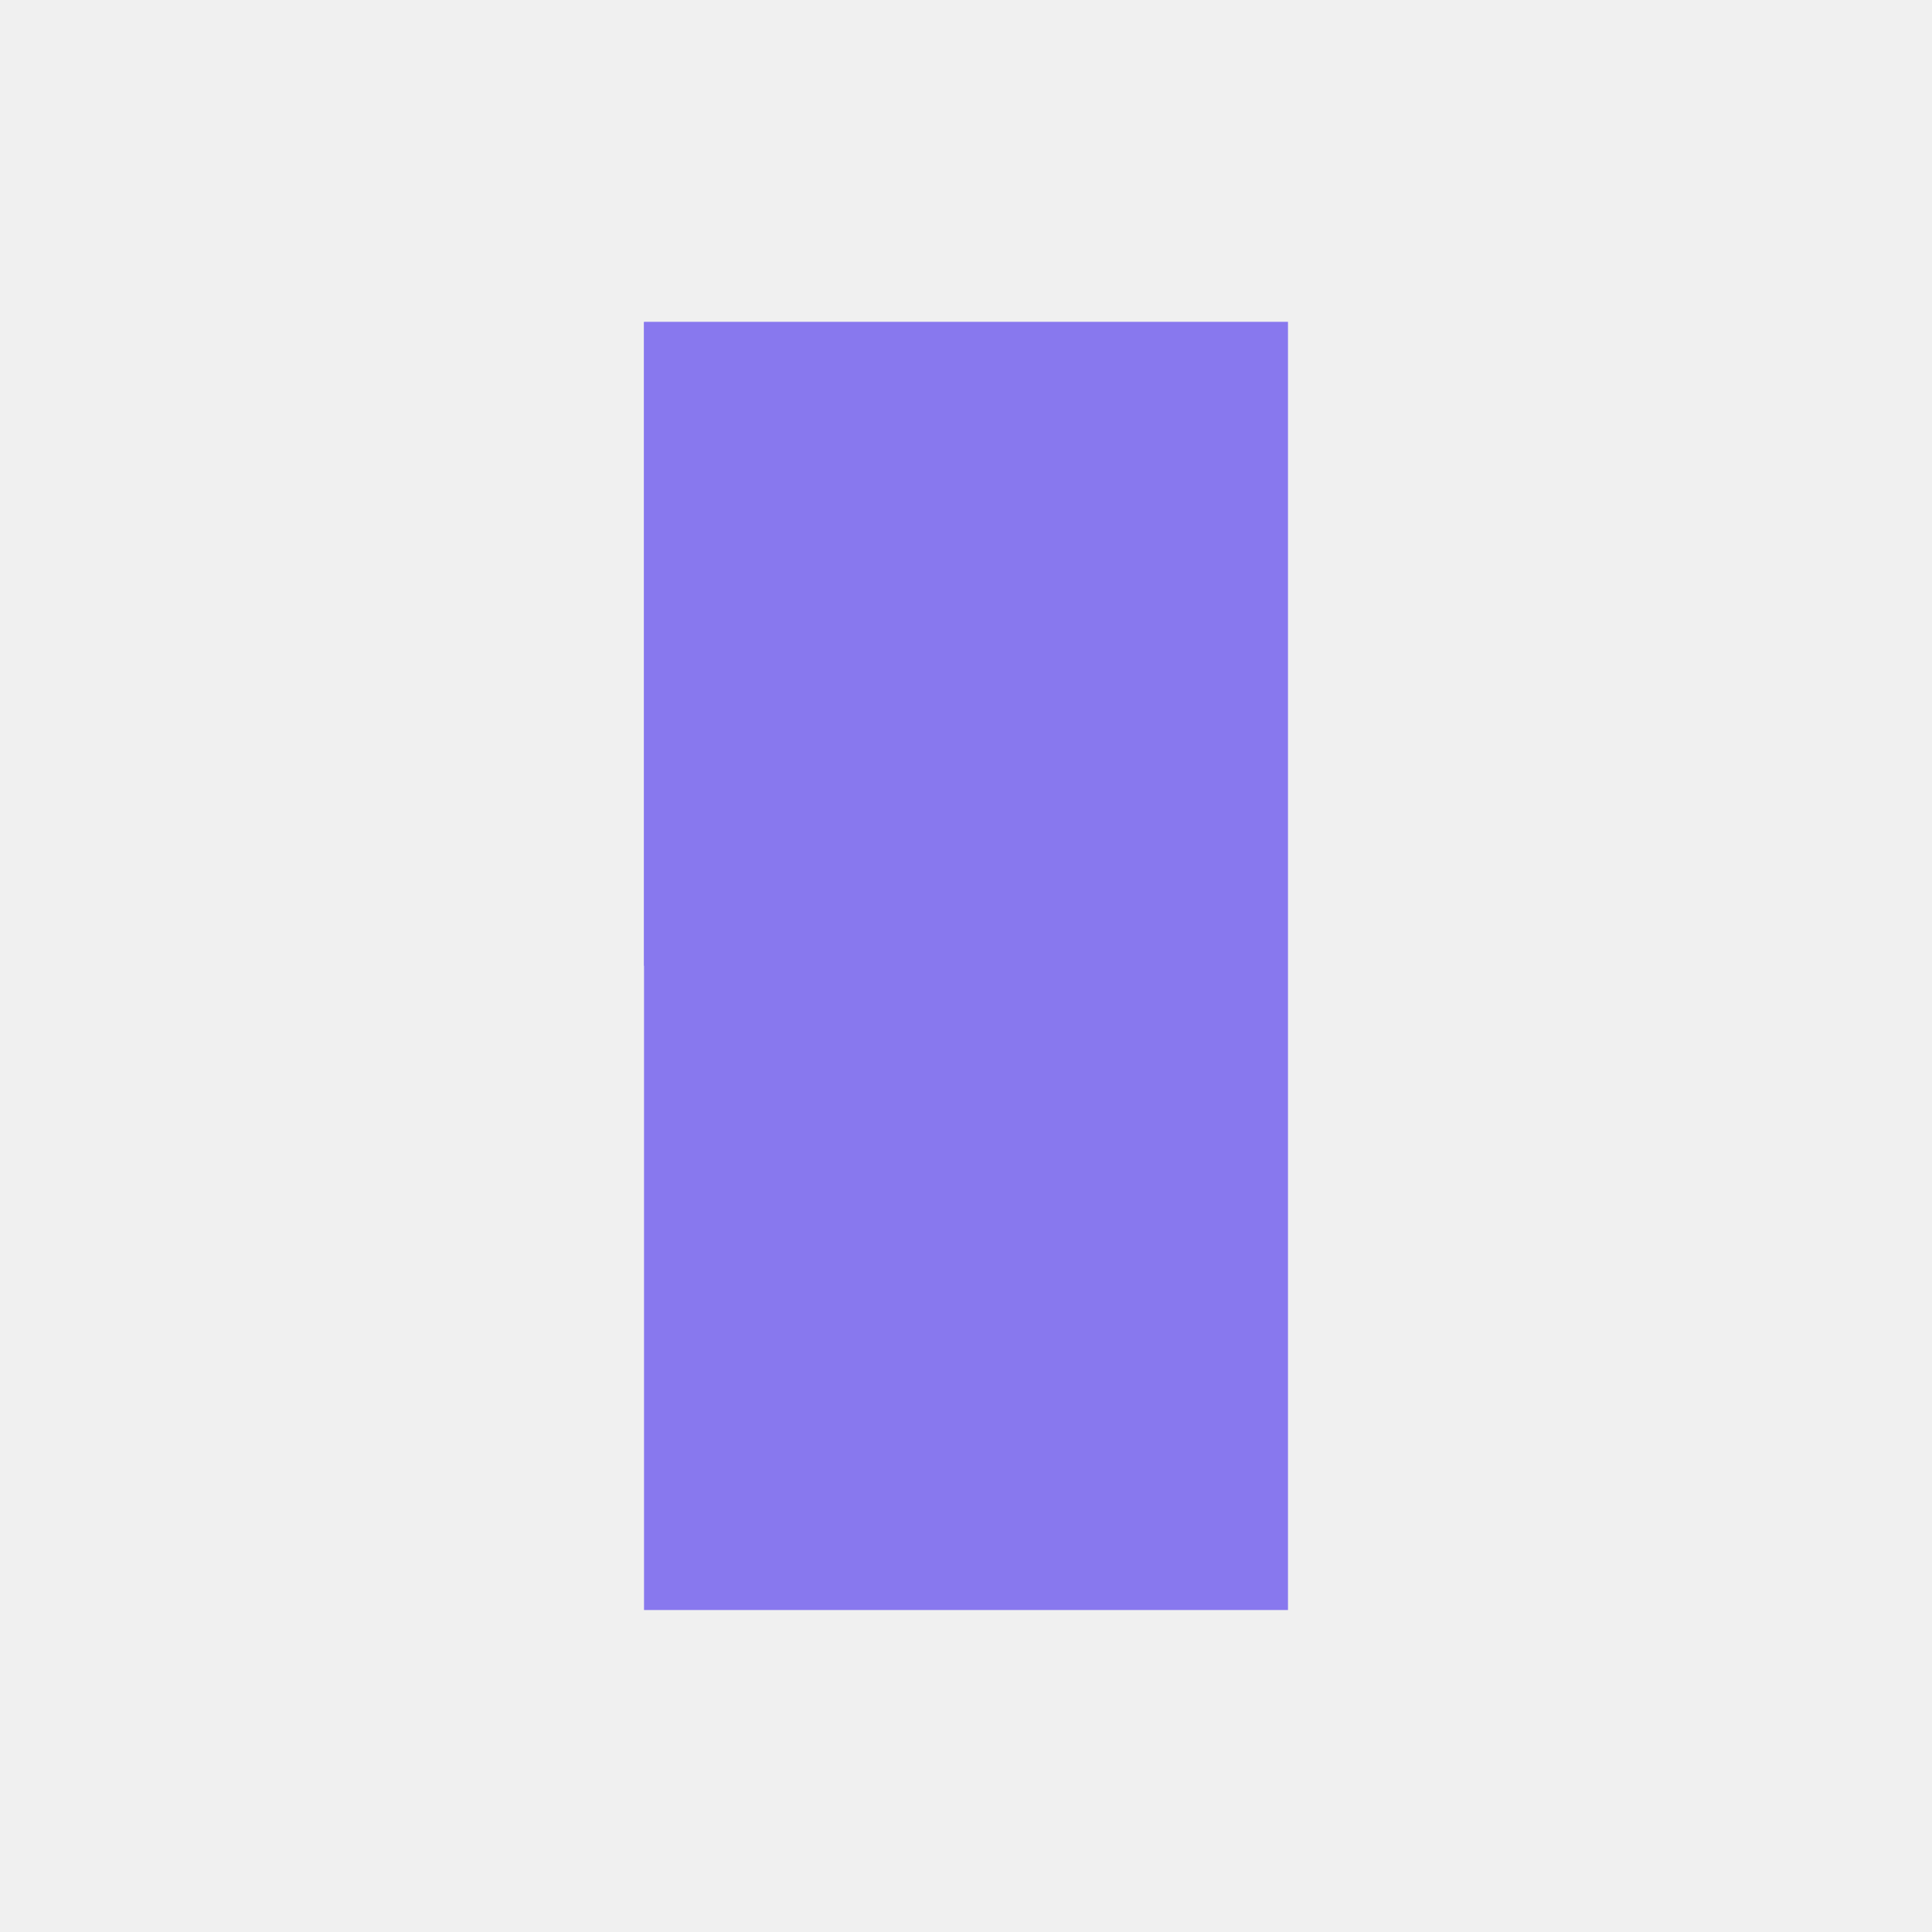
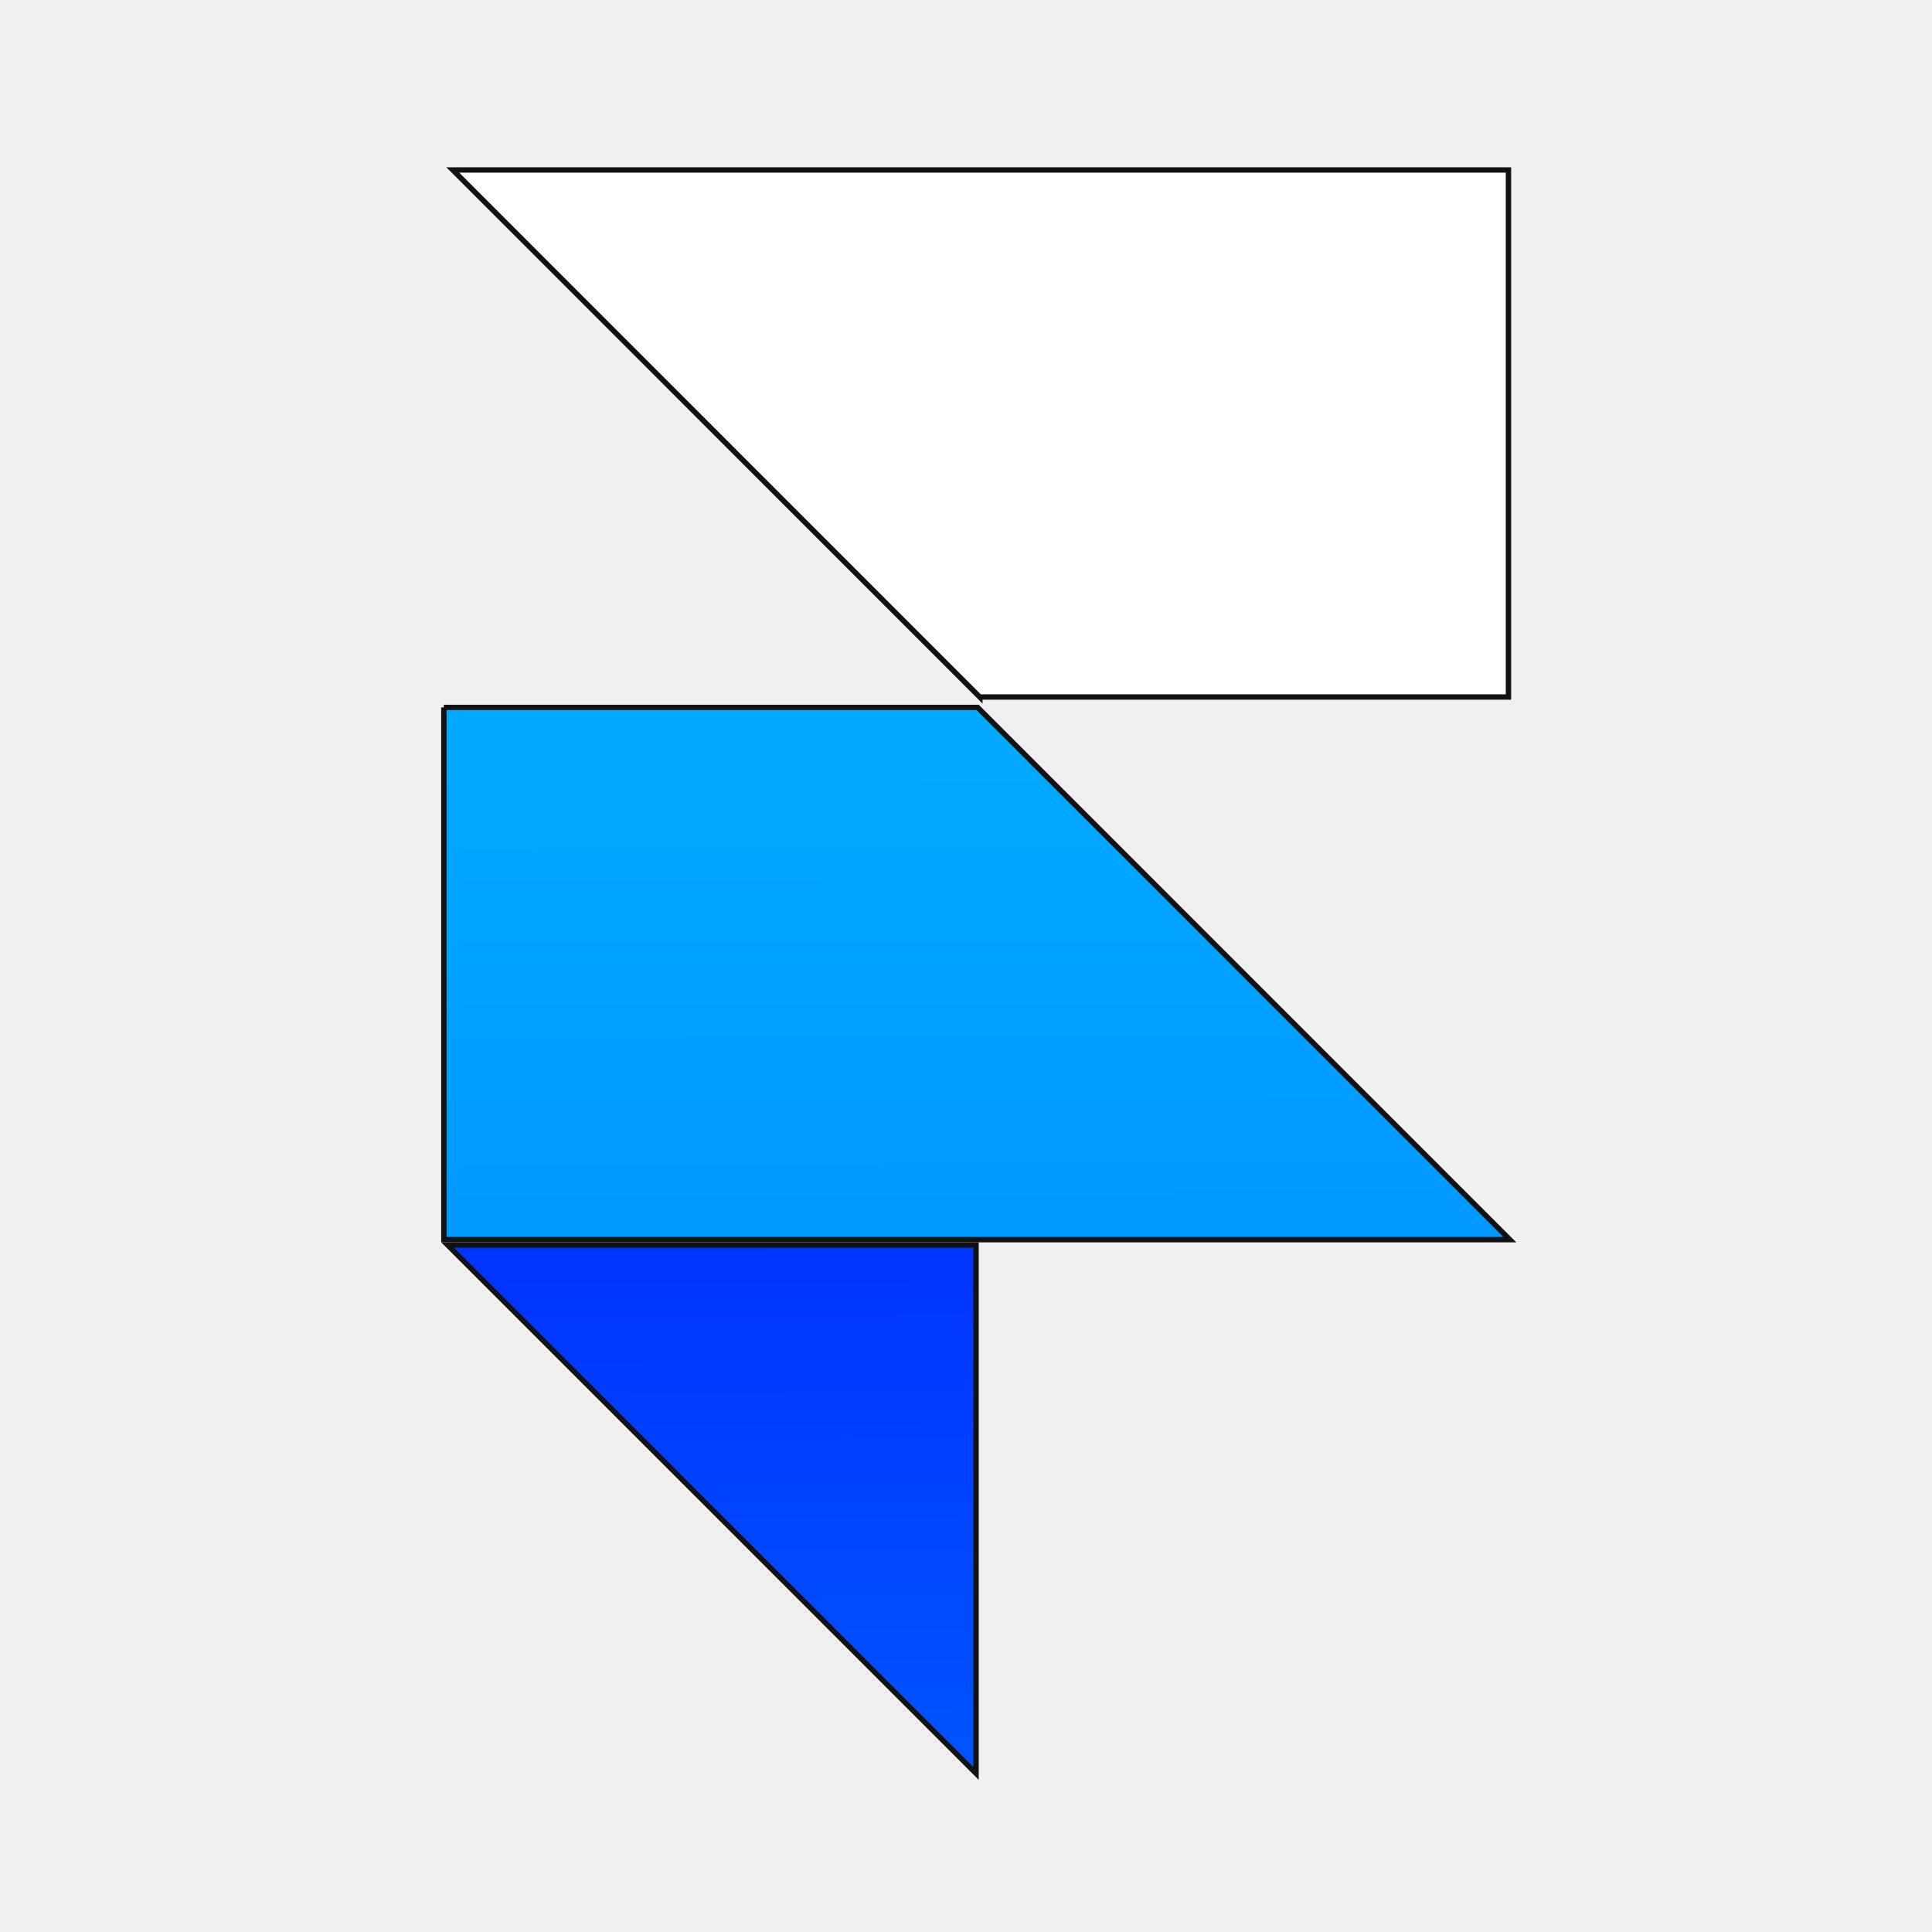
- <svg xmlns="http://www.w3.org/2000/svg" width="32" height="32" viewBox="0 0 32 32" fill="none">
-   <path d="M10.667 16H21.333V26.667H10.667V16Z" fill="#8878EE" />
-   <path d="M10.667 5.333H21.333L10.667 16V5.333Z" fill="#8878EE" />
-   <path d="M21.333 5.333H10.667V16H21.333V5.333Z" fill="#8878EE" />
+ <svg xmlns="http://www.w3.org/2000/svg" width="36" height="36" fill="none">
+   <path fill="#fff" stroke="#121212" stroke-width=".1" d="M18.258 12.99 8.437 3.167h19.671v9.821h-9.85z" />
+   <path fill="url(#a)" stroke="#121212" stroke-width=".1" d="M8.27 13.182h9.947l9.916 9.917H8.271v-9.917z" />
+   <path fill="url(#b)" stroke="#121212" stroke-width=".1" d="m18.187 33.045-9.846-9.846h9.846v9.846z" />
+   <defs>
+     <linearGradient id="a" x1="18.188" x2="18.212" y1="13.132" y2="23.149" gradientUnits="userSpaceOnUse">
+       <stop stop-color="#0AF" />
+       <stop offset="1" stop-color="#09F" />
+     </linearGradient>
+     <linearGradient id="b" x1="13.204" x2="13.254" y1="23.149" y2="33.166" gradientUnits="userSpaceOnUse">
+       <stop stop-color="#03F" />
+       <stop offset="1" stop-color="#05F" />
+     </linearGradient>
+   </defs>
</svg>
